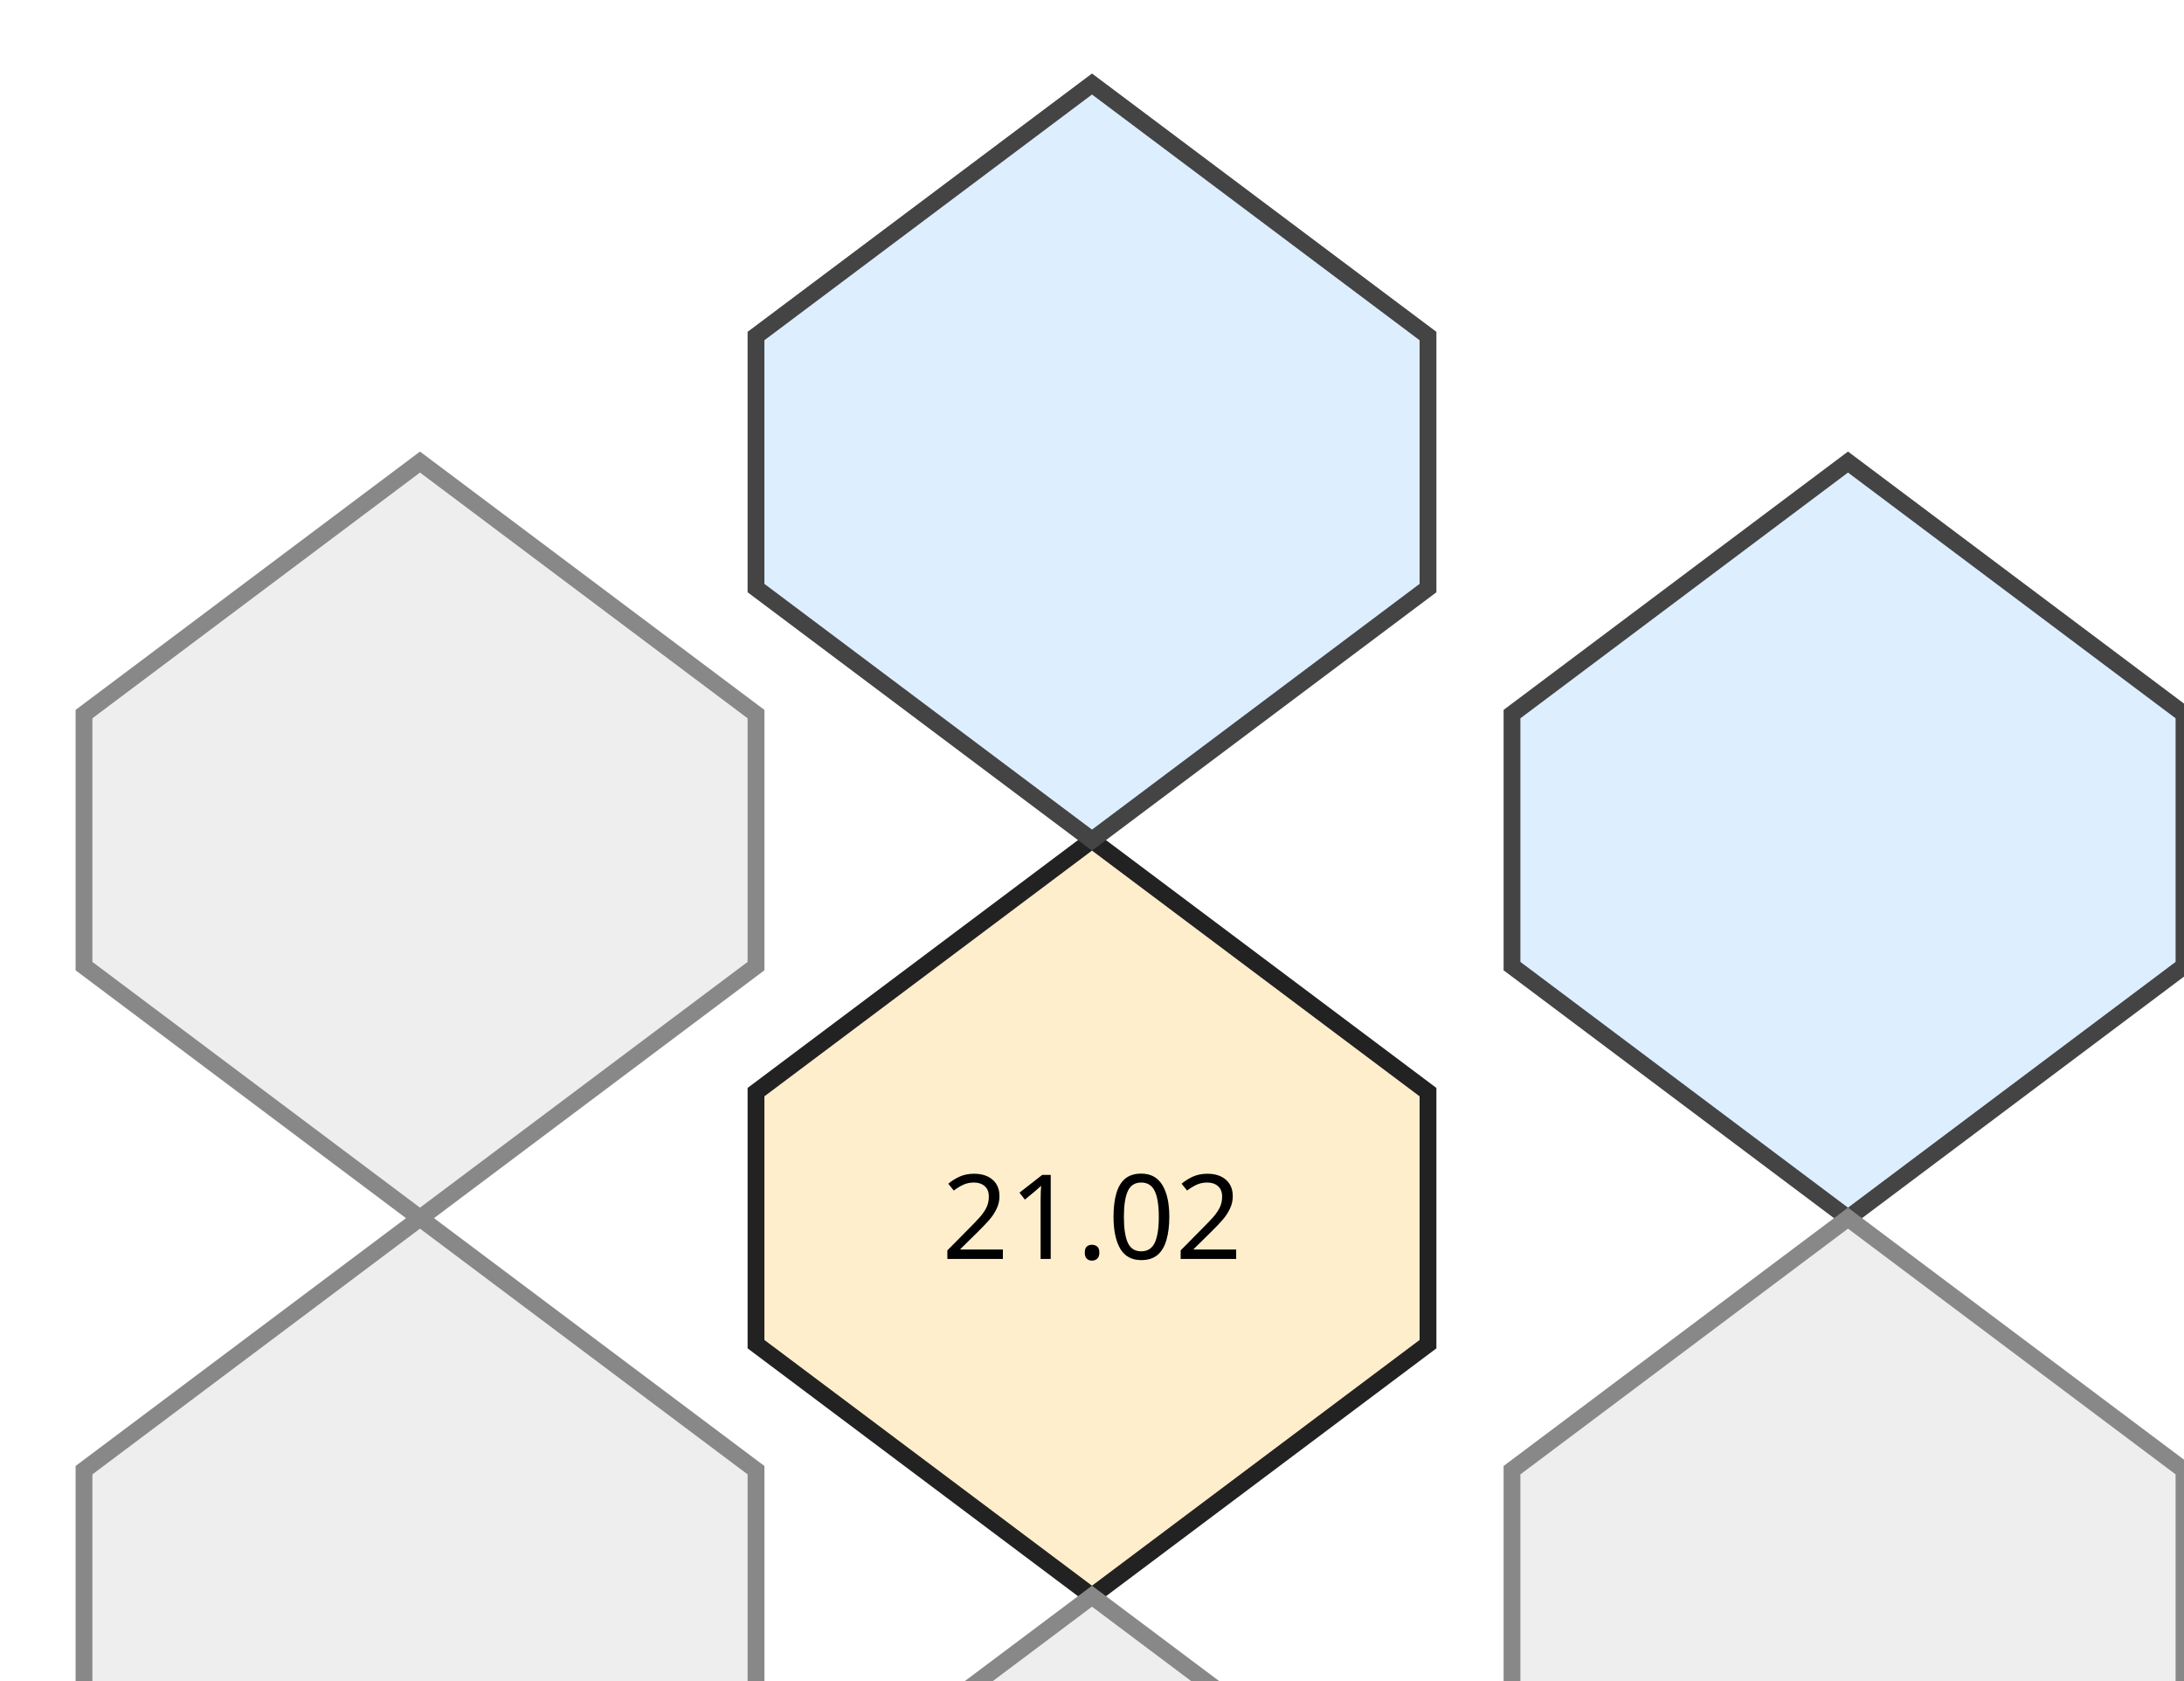
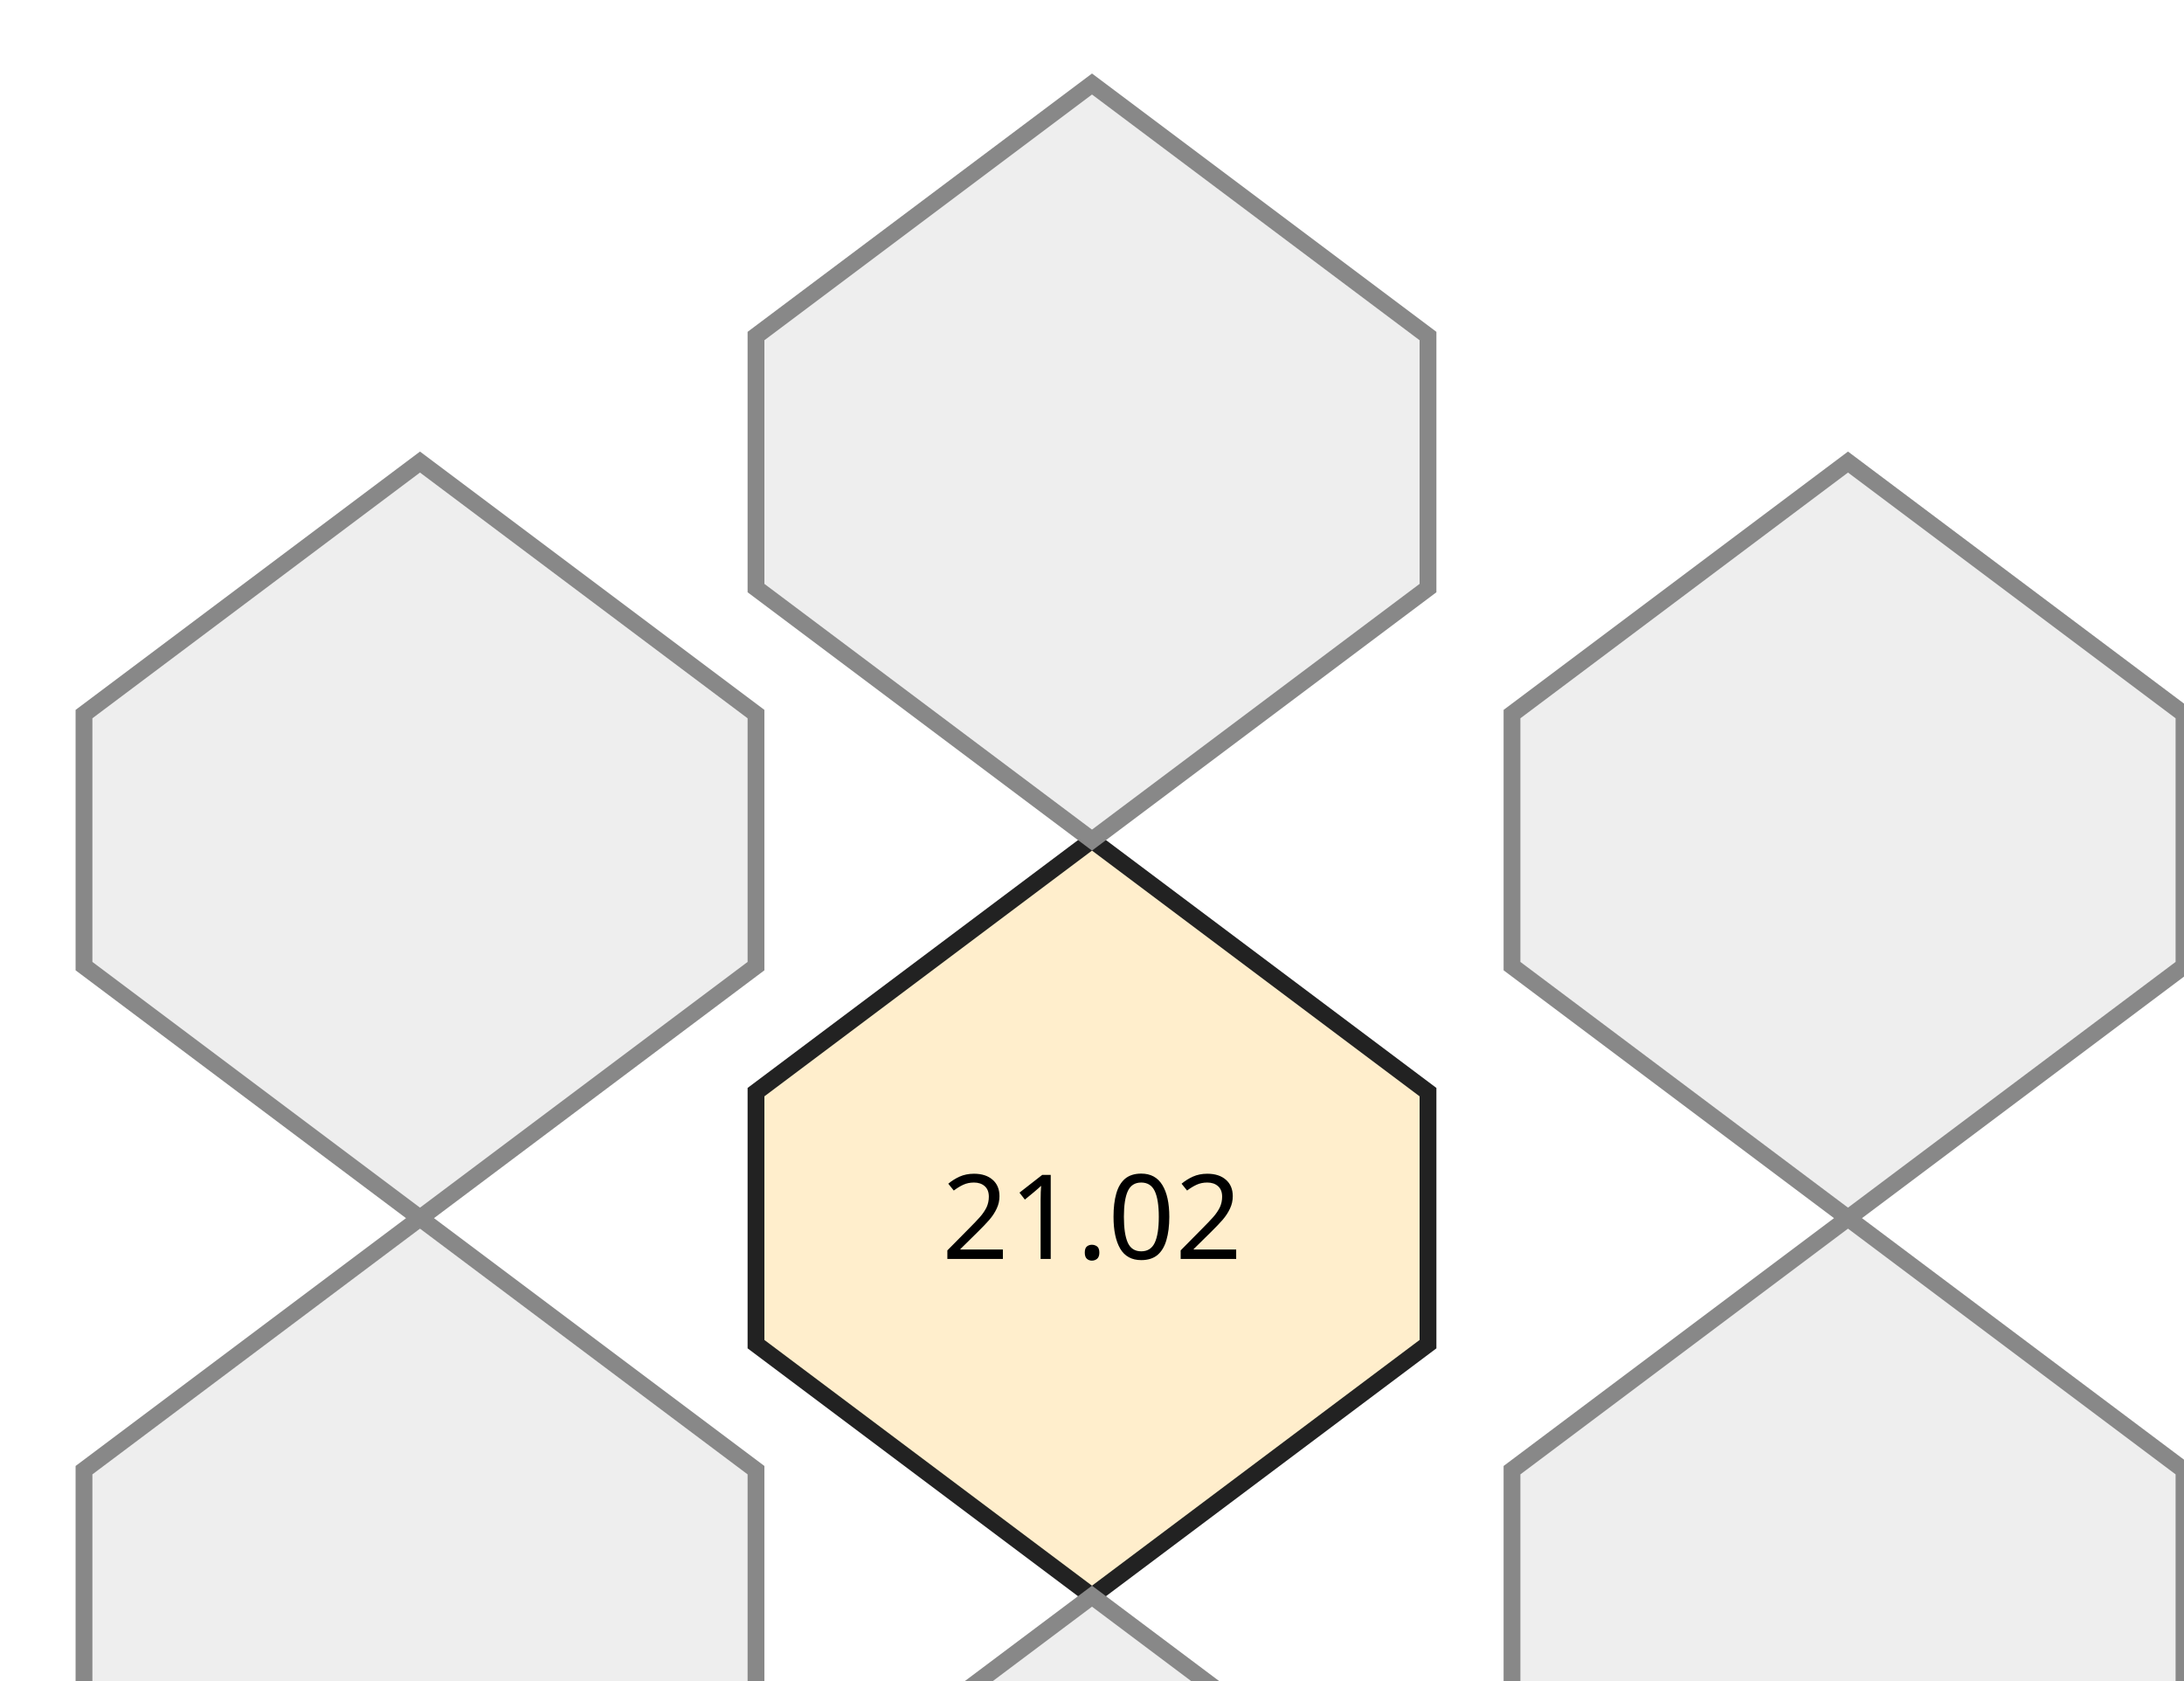
- <svg xmlns="http://www.w3.org/2000/svg" xmlns:xlink="http://www.w3.org/1999/xlink" width="260" height="200" viewBox="0 0 260 200">
+ <svg xmlns="http://www.w3.org/2000/svg" width="260" height="200" viewBox="0 0 260 200">
  <polygon points="130,100 170,130 170,160 130,190 90,160 90,130" fill="#ffeecc" stroke="#222" stroke-width="2" />
  <text x="130" y="145" text-anchor="middle" dominant-baseline="middle" font-size="14" font-family="sans-serif">21.02</text>
-   <a xlink:href="/wiki/26-01/">
-     <polygon points="130,10 170,40 170,70 130,100 90,70 90,40" fill="#ddeeff" stroke="#444" stroke-width="2" />
-   </a>
-   <a xlink:href="/wiki/26-01/">
-     <polygon points="220,55 260,85 260,115 220,145 180,115 180,85" fill="#ddeeff" stroke="#444" stroke-width="2" />
-   </a>
+   <polygon points="130,10 170,40 170,70 130,100 90,70 90,40" fill="#eeeeee" stroke="#888" stroke-width="2" />
+   <polygon points="220,55 260,85 260,115 220,145 180,115 180,85" fill="#eeeeee" stroke="#888" stroke-width="2" />
  <polygon points="220,145 260,175 260,205 220,235 180,205 180,175" fill="#eeeeee" stroke="#888" stroke-width="2" />
  <polygon points="130,190 170,220 170,250 130,280 90,250 90,220" fill="#eeeeee" stroke="#888" stroke-width="2" />
  <polygon points="50,145 90,175 90,205 50,235 10,205 10,175" fill="#eeeeee" stroke="#888" stroke-width="2" />
  <polygon points="50,55 90,85 90,115 50,145 10,115 10,85" fill="#eeeeee" stroke="#888" stroke-width="2" />
</svg>
